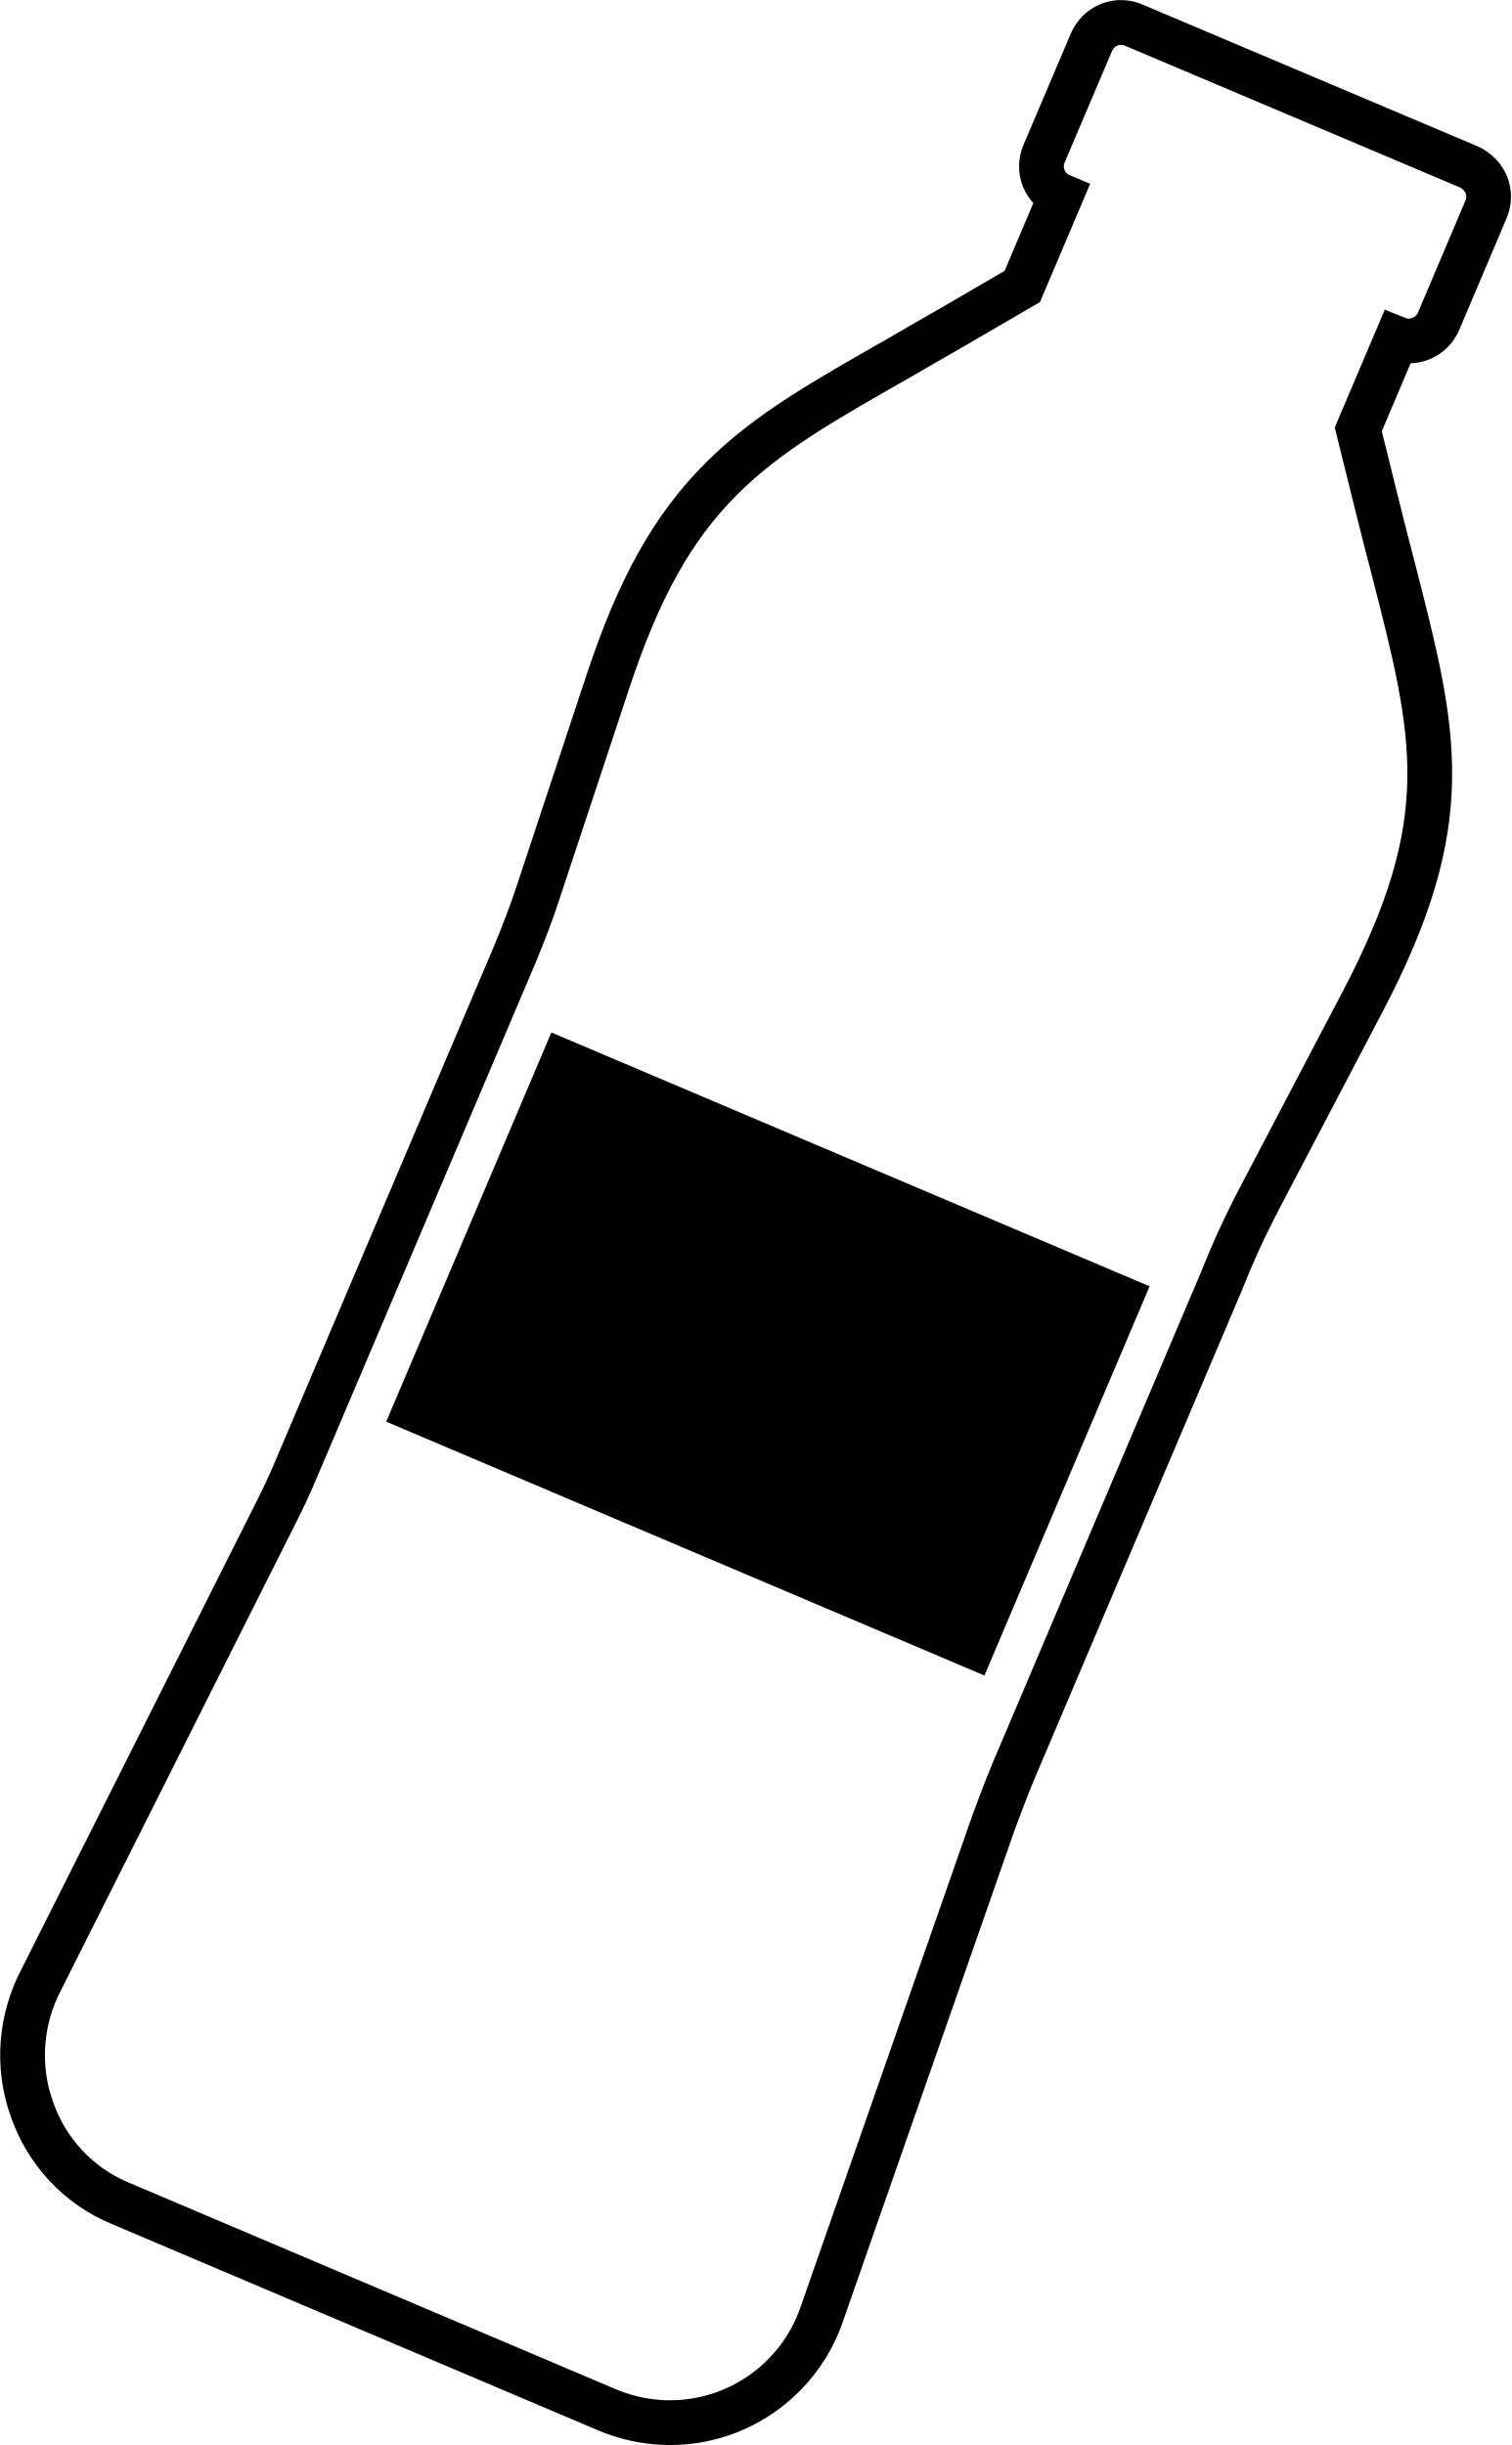
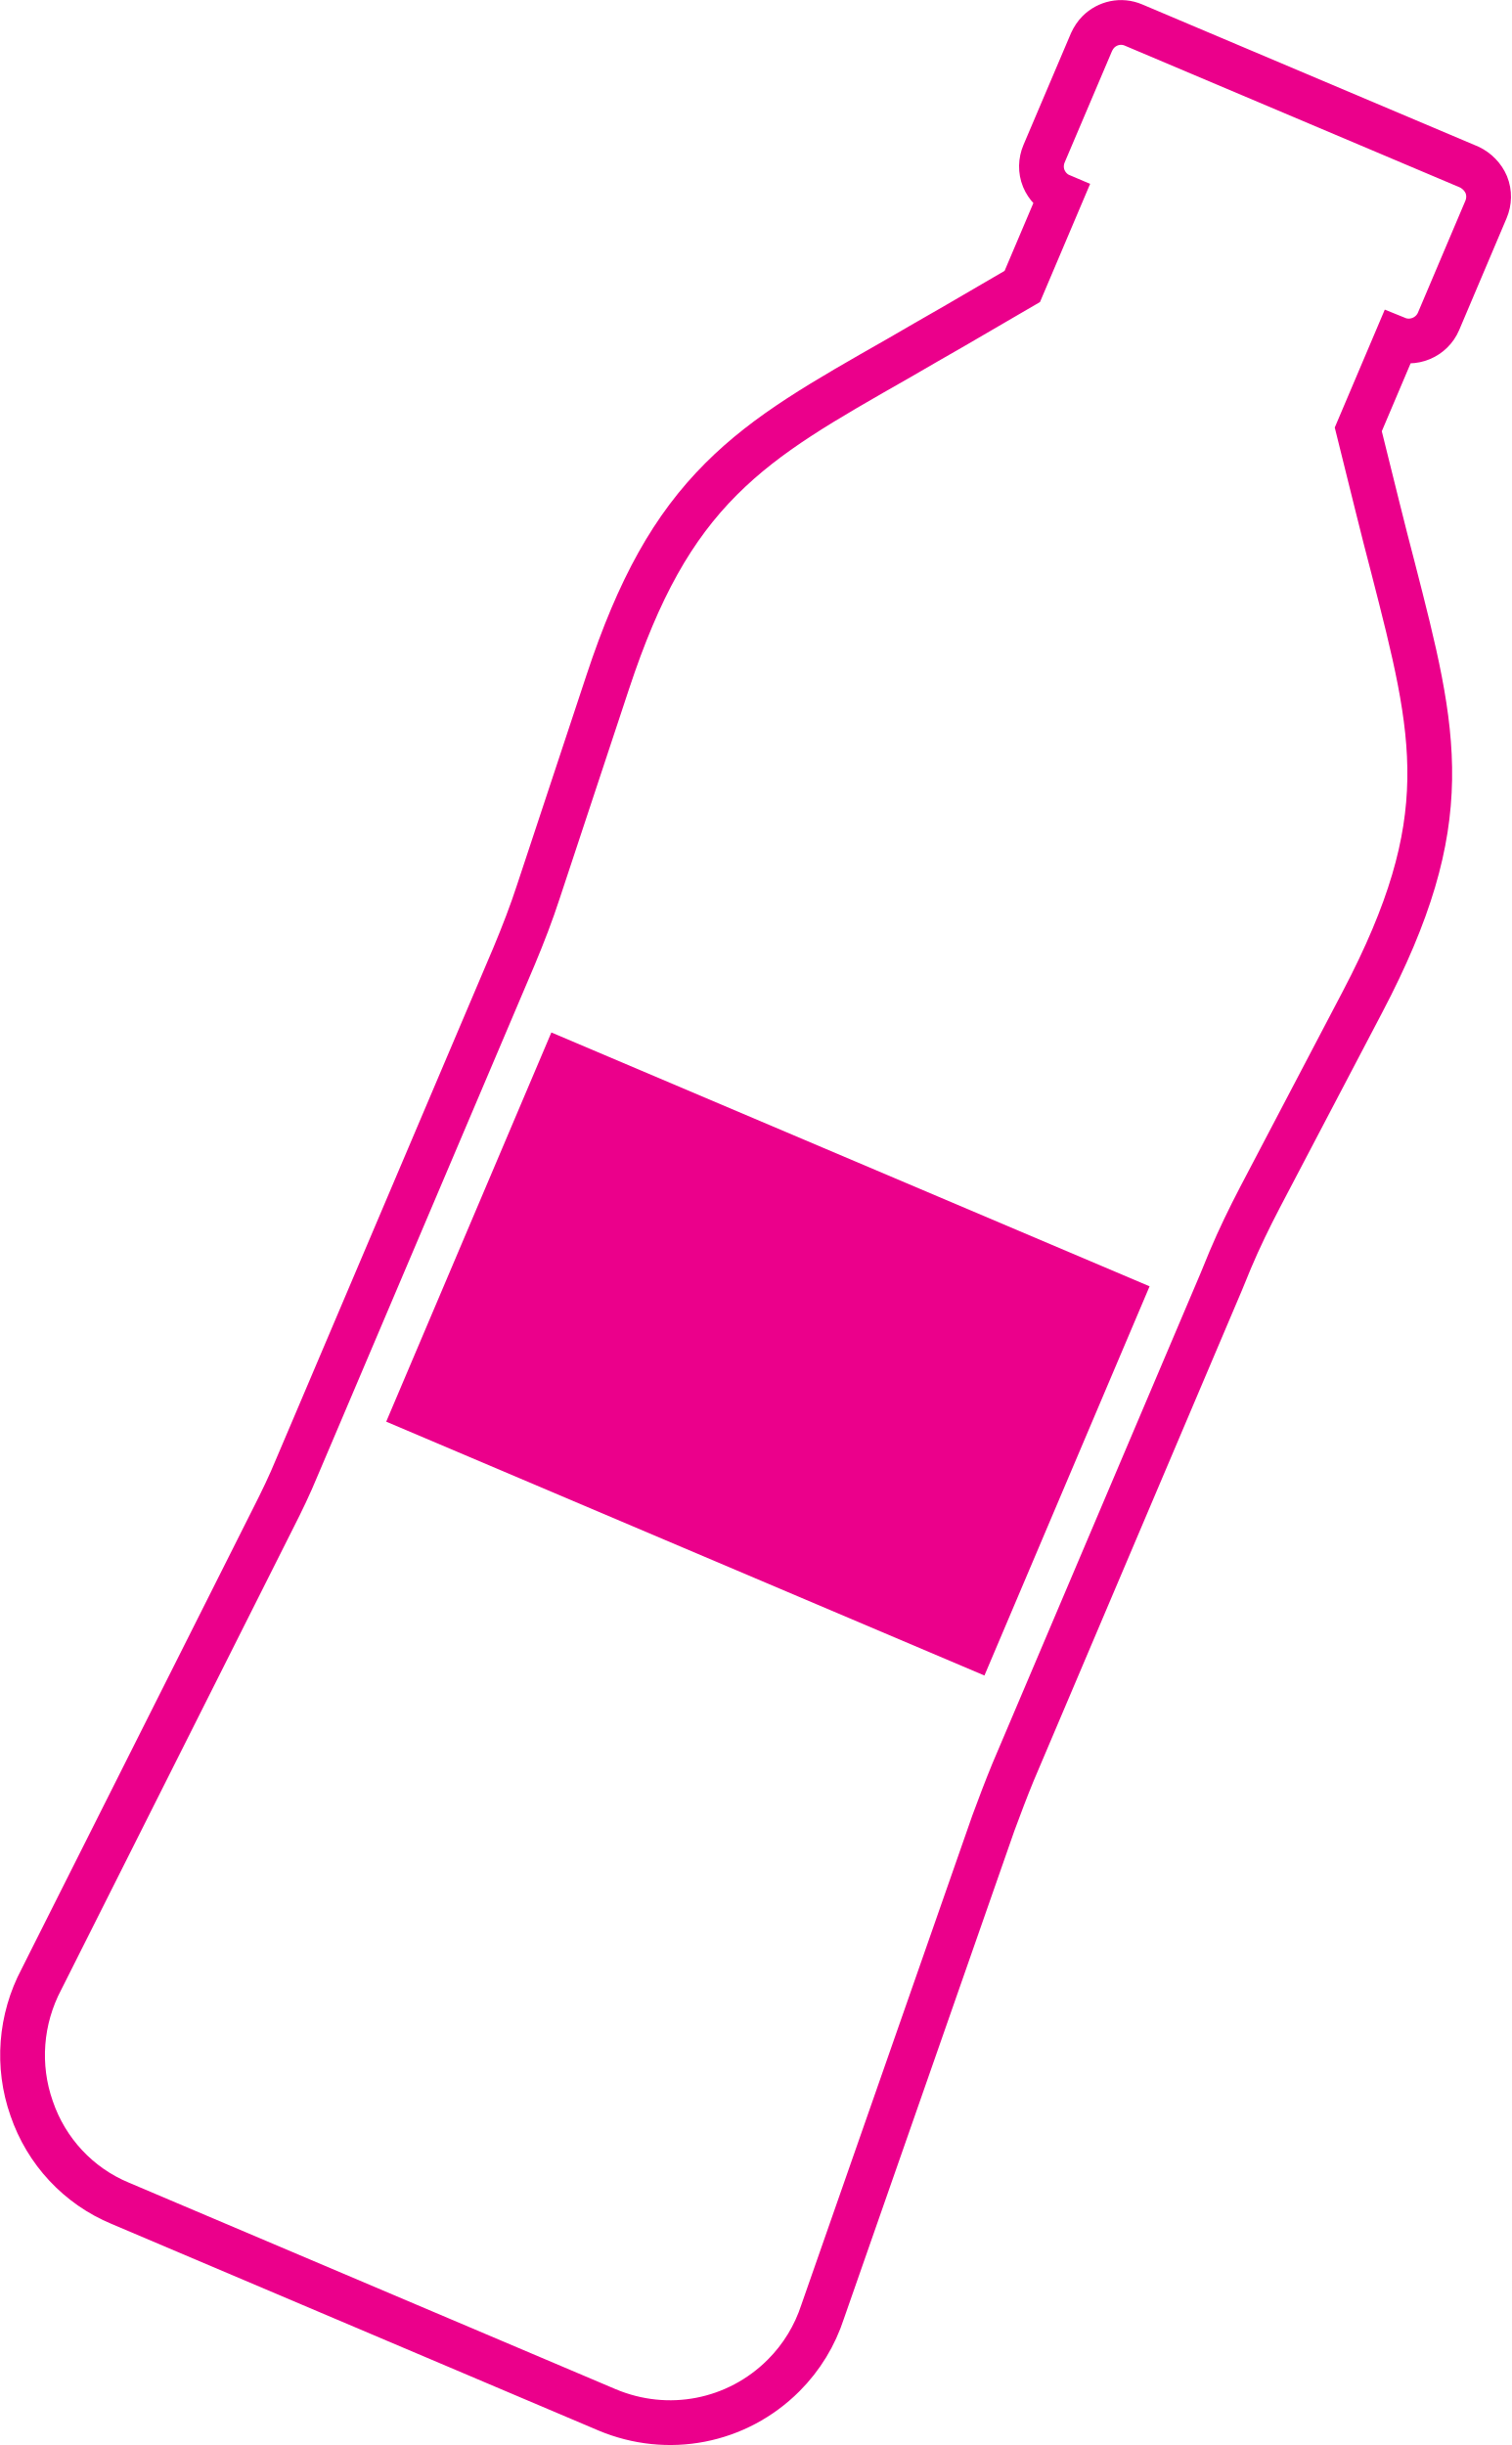
<svg xmlns="http://www.w3.org/2000/svg" viewBox="0 0 506.4 819.4">
-   <path fill="none" stroke="#000" stroke-miterlimit="10" stroke-width="15" d="M40.3 738.4l163.1 69.2c20.4 8.6 43.6 4.1 59.2-11.5 6.1-6.1 10.5-13.4 13.1-21.4L332.9 611c2.1-5.7 4.3-11.5 6.6-17.1l69.8-164.4 3-7.3c3-7.1 6.4-14.1 10-21l34.3-65.4c32-61 24.7-89.2 10.2-145.7-1.7-6.4-3.4-13.2-5.2-20.4l-6.4-25.8 12.9-30.4c5.4 2.2 11.7-.4 14-5.8L498 70.2c1.1-2.6 1.2-5.6.1-8.3-1.1-2.6-3.2-4.7-5.7-5.9L379.9 8.4c-4.2-1.8-8.8-.7-11.8 2.3-.9.9-1.7 2.1-2.3 3.4l-15.9 37.4c-1.1 2.6-1.2 5.6-.1 8.3 1.1 2.6 3.1 4.7 5.7 5.8L342.6 96l-23 13.4c-6.4 3.7-12.6 7.2-18.2 10.5-25.6 14.6-44.1 25-59.7 40.6-16.3 16.3-27.6 36.6-38 68l-23.2 70.1c-2.4 7.4-5.2 14.6-8.2 21.8l-66.9 157.5-6 14.1c-2.3 5.6-5 11.2-7.8 16.7L13.9 663.3c-7.1 13.4-8.3 29.1-3.3 43.3 4.9 14.4 15.7 26 29.7 31.8z" />
-   <path d="M129.43 476.448l55.348-130.435 200.485 85.073-55.348 130.435z" />
+   <path fill="none" stroke="#EB008B" stroke-miterlimit="10" stroke-width="15" d="M40.3 738.4l163.1 69.2c20.4 8.6 43.6 4.1 59.2-11.5 6.1-6.1 10.5-13.4 13.1-21.4L332.9 611c2.1-5.7 4.3-11.5 6.6-17.1l69.8-164.4 3-7.3c3-7.1 6.4-14.1 10-21l34.3-65.4c32-61 24.7-89.2 10.2-145.7-1.7-6.4-3.4-13.2-5.2-20.4l-6.4-25.8 12.9-30.4c5.4 2.2 11.7-.4 14-5.8L498 70.2c1.1-2.6 1.2-5.6.1-8.3-1.1-2.6-3.2-4.7-5.7-5.9L379.9 8.4c-4.2-1.8-8.8-.7-11.8 2.3-.9.9-1.7 2.1-2.3 3.4l-15.9 37.4c-1.1 2.6-1.2 5.6-.1 8.3 1.1 2.6 3.1 4.7 5.7 5.8L342.6 96l-23 13.4c-6.4 3.7-12.6 7.2-18.2 10.5-25.6 14.6-44.1 25-59.7 40.6-16.3 16.3-27.6 36.6-38 68l-23.2 70.1c-2.4 7.4-5.2 14.6-8.2 21.8l-66.9 157.5-6 14.1c-2.3 5.6-5 11.2-7.8 16.7L13.9 663.3c-7.1 13.4-8.3 29.1-3.3 43.3 4.9 14.4 15.7 26 29.7 31.8z" />
+   <path fill="#EB008B" d="M129.43 476.448l55.348-130.435 200.485 85.073-55.348 130.435z" />
</svg>
